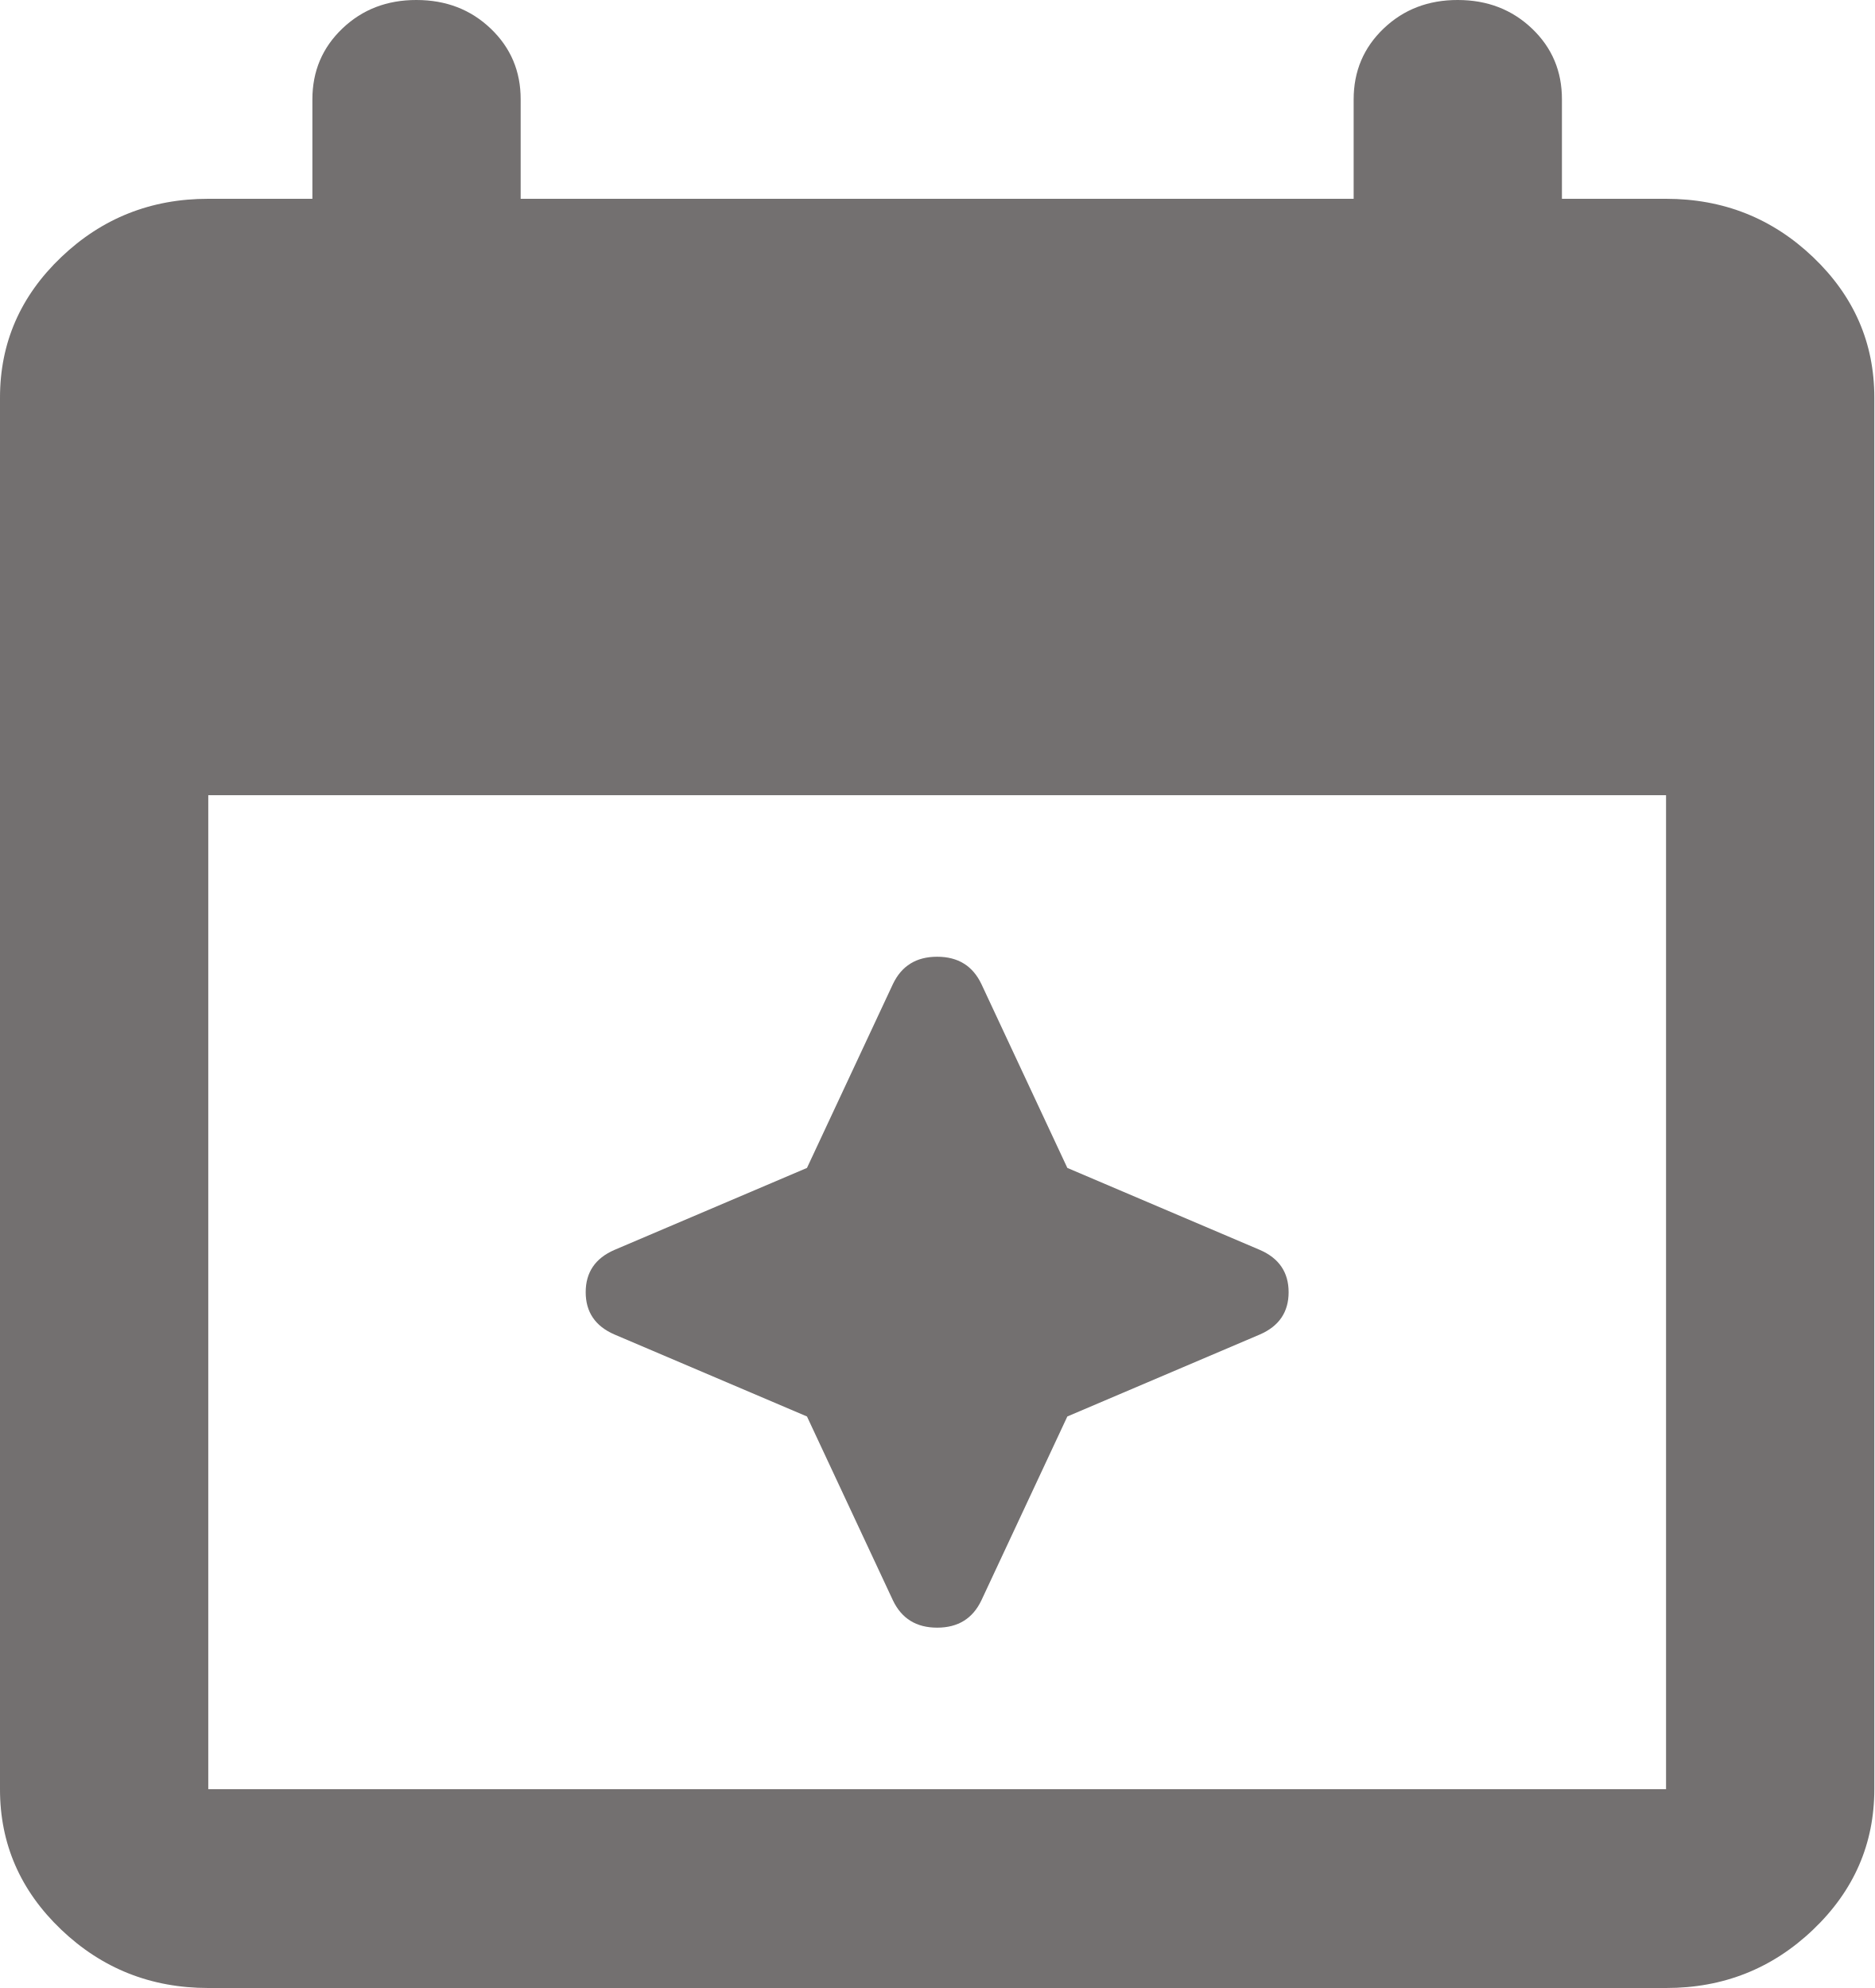
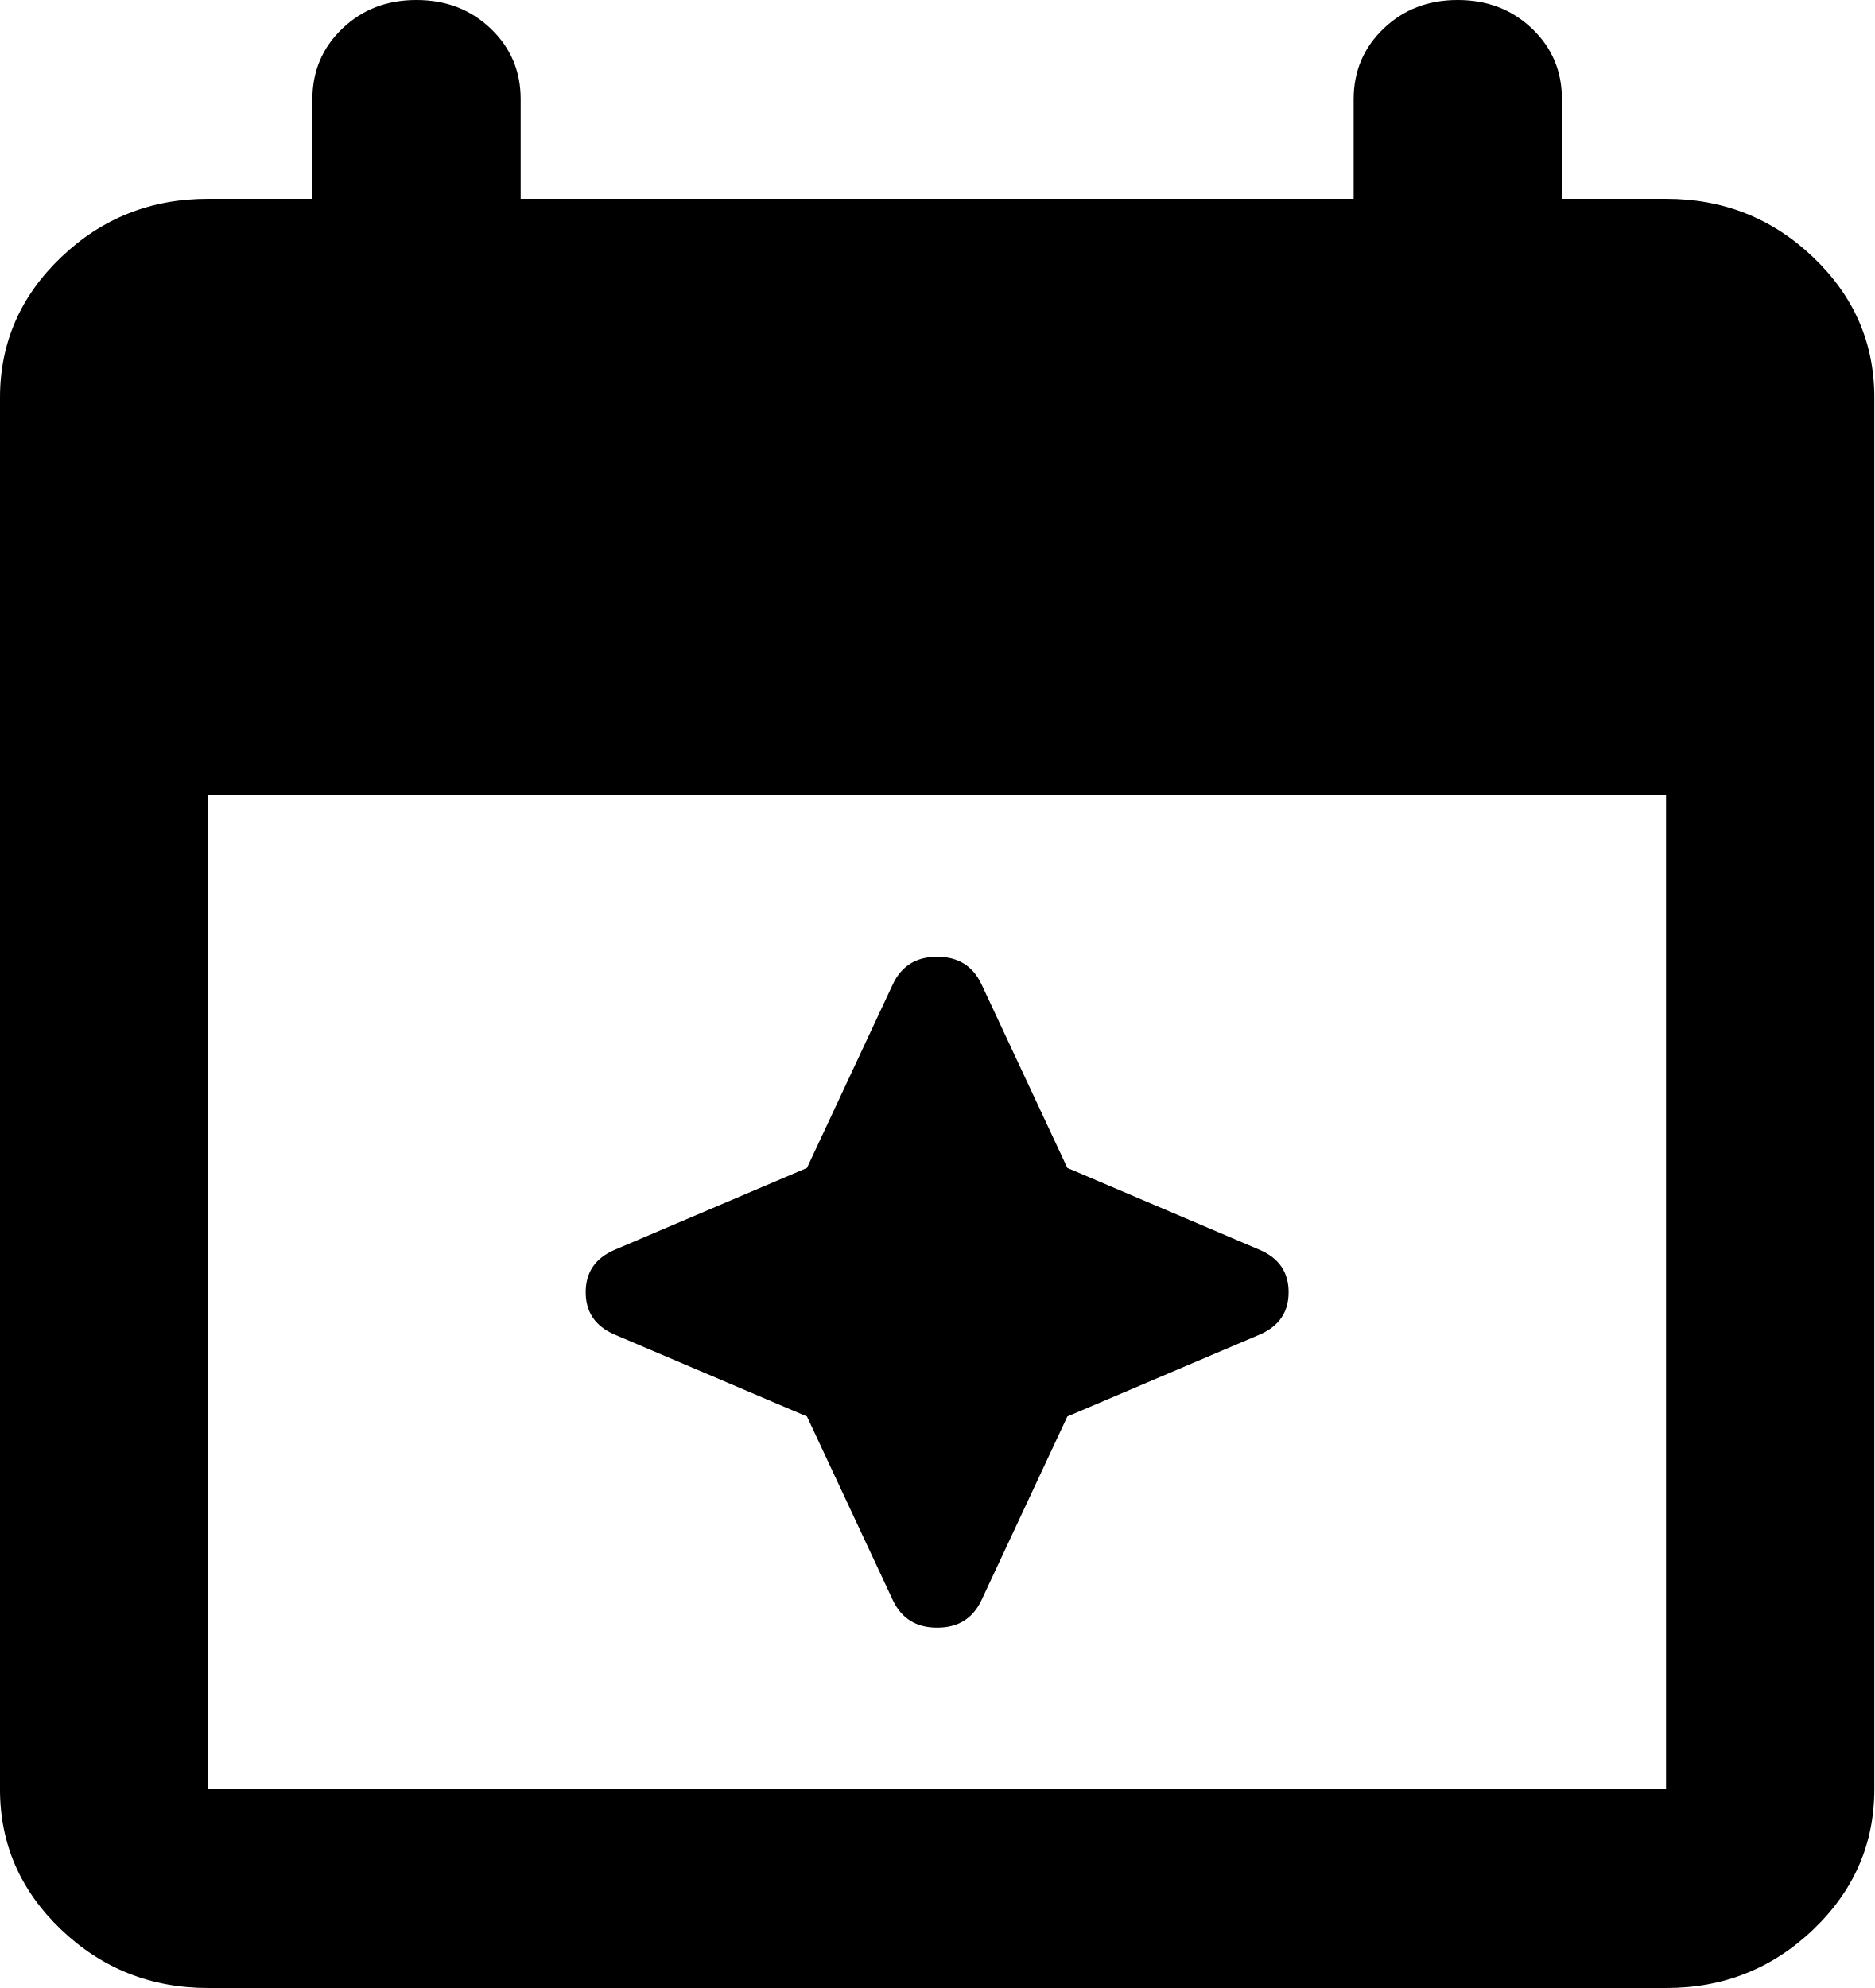
- <svg xmlns="http://www.w3.org/2000/svg" width="33" height="35" viewBox="0 0 33 35" fill="none">
-   <path d="M3.667 35C2.658 35 1.795 34.657 1.076 33.971C0.358 33.285 -0.001 32.461 3.11262e-06 31.5V7C3.11262e-06 6.037 0.359 5.213 1.078 4.527C1.797 3.841 2.66 3.499 3.667 3.5H5.5V1.75C5.5 1.254 5.676 0.838 6.028 0.502C6.38 0.166 6.815 -0.001 7.333 6.05537e-06C7.853 6.05537e-06 8.289 0.168 8.64 0.504C8.992 0.84 9.168 1.255 9.167 1.75V3.5H23.833V1.75C23.833 1.254 24.009 0.838 24.361 0.502C24.713 0.166 25.148 -0.001 25.667 6.05537e-06C26.186 6.05537e-06 26.622 0.168 26.974 0.504C27.326 0.84 27.501 1.255 27.5 1.75V3.5H29.333C30.342 3.5 31.205 3.843 31.924 4.529C32.642 5.215 33.001 6.039 33 7V31.5C33 32.462 32.641 33.287 31.922 33.973C31.203 34.659 30.34 35.001 29.333 35H3.667ZM3.667 31.5H29.333V14H3.667V31.5ZM15.721 28.175L14.208 24.938L10.817 23.494C10.481 23.348 10.312 23.1 10.312 22.75C10.312 22.4 10.481 22.152 10.817 22.006L14.208 20.562L15.721 17.325C15.874 17.004 16.133 16.844 16.5 16.844C16.867 16.844 17.126 17.004 17.279 17.325L18.792 20.562L22.183 22.006C22.519 22.152 22.688 22.4 22.688 22.75C22.688 23.1 22.519 23.348 22.183 23.494L18.792 24.938L17.279 28.175C17.126 28.496 16.867 28.656 16.5 28.656C16.133 28.656 15.874 28.496 15.721 28.175Z" fill="#737070" />
+ <svg xmlns="http://www.w3.org/2000/svg" width="33" height="35" viewBox="0 0 33 35" fill="currentColor">
+   <path d="M3.667 35C2.658 35 1.795 34.657 1.076 33.971C0.358 33.285 -0.001 32.461 3.11262e-06 31.5V7C3.11262e-06 6.037 0.359 5.213 1.078 4.527C1.797 3.841 2.66 3.499 3.667 3.5H5.5V1.75C5.5 1.254 5.676 0.838 6.028 0.502C6.38 0.166 6.815 -0.001 7.333 6.05537e-06C7.853 6.05537e-06 8.289 0.168 8.64 0.504C8.992 0.84 9.168 1.255 9.167 1.75V3.5H23.833V1.75C23.833 1.254 24.009 0.838 24.361 0.502C24.713 0.166 25.148 -0.001 25.667 6.05537e-06C26.186 6.05537e-06 26.622 0.168 26.974 0.504C27.326 0.84 27.501 1.255 27.5 1.75V3.5H29.333C30.342 3.5 31.205 3.843 31.924 4.529C32.642 5.215 33.001 6.039 33 7V31.5C33 32.462 32.641 33.287 31.922 33.973C31.203 34.659 30.34 35.001 29.333 35H3.667ZM3.667 31.5H29.333V14H3.667V31.5ZM15.721 28.175L14.208 24.938L10.817 23.494C10.481 23.348 10.312 23.1 10.312 22.75C10.312 22.4 10.481 22.152 10.817 22.006L14.208 20.562L15.721 17.325C15.874 17.004 16.133 16.844 16.5 16.844C16.867 16.844 17.126 17.004 17.279 17.325L18.792 20.562L22.183 22.006C22.519 22.152 22.688 22.4 22.688 22.75C22.688 23.1 22.519 23.348 22.183 23.494L18.792 24.938L17.279 28.175C17.126 28.496 16.867 28.656 16.5 28.656C16.133 28.656 15.874 28.496 15.721 28.175Z" />
</svg>
